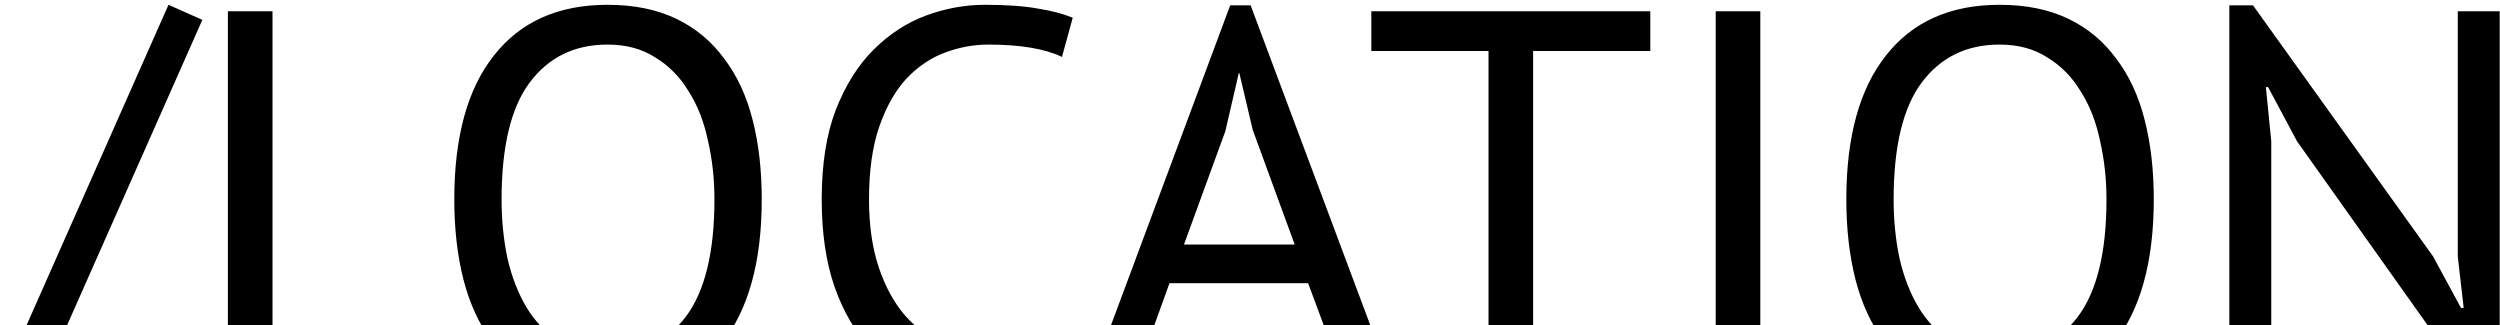
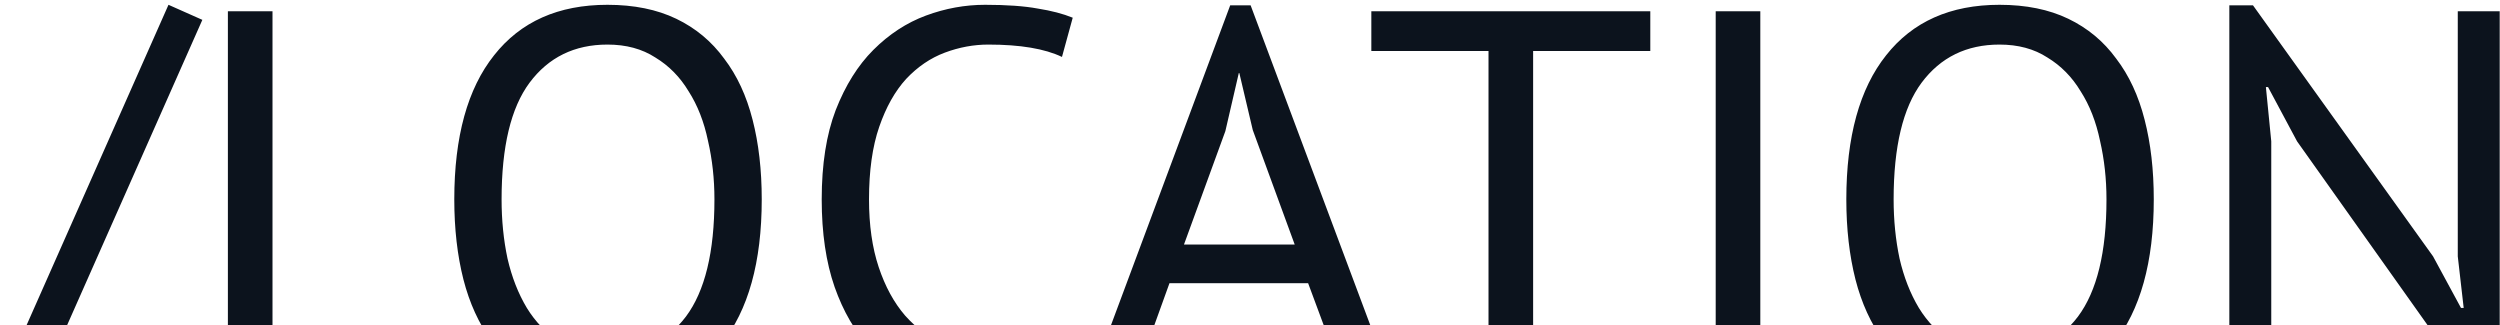
<svg xmlns="http://www.w3.org/2000/svg" width="200" height="26" viewBox="0 0 200 26" fill="none">
-   <path d="M13.479 0.384L16.188 1.588L0.493 37.02L-2.216 35.816L13.479 0.384ZM36.033 31H18.231V0.9H21.8V27.818H36.033V31ZM36.343 15.95C36.343 10.933 37.403 7.092 39.525 4.426C41.646 1.731 44.67 0.384 48.598 0.384C50.719 0.384 52.554 0.757 54.102 1.502C55.65 2.247 56.925 3.308 57.929 4.684C58.961 6.031 59.72 7.665 60.208 9.586C60.695 11.478 60.939 13.599 60.939 15.95C60.939 20.967 59.864 24.822 57.714 27.517C55.592 30.183 52.554 31.516 48.598 31.516C46.505 31.516 44.685 31.143 43.137 30.398C41.617 29.653 40.342 28.606 39.31 27.259C38.306 25.883 37.561 24.249 37.074 22.357C36.586 20.436 36.343 18.301 36.343 15.95ZM40.127 15.95C40.127 17.613 40.284 19.189 40.6 20.68C40.944 22.171 41.46 23.489 42.148 24.636C42.836 25.754 43.71 26.657 44.771 27.345C45.86 28.004 47.136 28.334 48.598 28.334C51.264 28.334 53.356 27.331 54.876 25.324C56.395 23.289 57.155 20.164 57.155 15.95C57.155 14.316 56.983 12.754 56.639 11.263C56.323 9.744 55.807 8.425 55.091 7.307C54.403 6.16 53.514 5.257 52.425 4.598C51.364 3.91 50.088 3.566 48.598 3.566C45.96 3.566 43.882 4.584 42.363 6.619C40.872 8.626 40.127 11.736 40.127 15.95ZM86.248 29.753C85.388 30.412 84.299 30.871 82.98 31.129C81.661 31.387 80.257 31.516 78.766 31.516C76.96 31.516 75.269 31.215 73.692 30.613C72.115 29.982 70.739 29.036 69.564 27.775C68.389 26.514 67.457 24.908 66.769 22.959C66.081 20.981 65.737 18.645 65.737 15.95C65.737 13.141 66.11 10.761 66.855 8.812C67.629 6.834 68.632 5.229 69.865 3.996C71.126 2.735 72.531 1.817 74.079 1.244C75.627 0.671 77.204 0.384 78.809 0.384C80.529 0.384 81.934 0.484 83.023 0.685C84.112 0.857 85.044 1.101 85.818 1.416L84.958 4.555C83.582 3.896 81.618 3.566 79.067 3.566C77.892 3.566 76.731 3.781 75.584 4.211C74.437 4.641 73.405 5.343 72.488 6.318C71.599 7.293 70.883 8.568 70.338 10.145C69.793 11.722 69.521 13.657 69.521 15.95C69.521 18.014 69.779 19.82 70.295 21.368C70.811 22.916 71.513 24.206 72.402 25.238C73.319 26.27 74.38 27.044 75.584 27.56C76.817 28.076 78.15 28.334 79.583 28.334C80.873 28.334 81.991 28.205 82.937 27.947C83.912 27.689 84.729 27.359 85.388 26.958L86.248 29.753ZM104.651 22.658H93.557L90.547 31H87.021L98.416 0.427H100.05L111.488 31H107.747L104.651 22.658ZM94.718 19.562H103.576L100.222 10.403L99.147 5.845H99.104L98.029 10.489L94.718 19.562ZM132.024 4.082H122.65V31H119.081V4.082H109.707V0.9H132.024V4.082ZM137.256 0.9H140.825V31H137.256V0.9ZM147.706 15.95C147.706 10.933 148.767 7.092 150.888 4.426C153.009 1.731 156.034 0.384 159.961 0.384C162.082 0.384 163.917 0.757 165.465 1.502C167.013 2.247 168.289 3.308 169.292 4.684C170.324 6.031 171.084 7.665 171.571 9.586C172.058 11.478 172.302 13.599 172.302 15.95C172.302 20.967 171.227 24.822 169.077 27.517C166.956 30.183 163.917 31.516 159.961 31.516C157.868 31.516 156.048 31.143 154.5 30.398C152.981 29.653 151.705 28.606 150.673 27.259C149.67 25.883 148.924 24.249 148.437 22.357C147.95 20.436 147.706 18.301 147.706 15.95ZM151.49 15.95C151.49 17.613 151.648 19.189 151.963 20.68C152.307 22.171 152.823 23.489 153.511 24.636C154.199 25.754 155.073 26.657 156.134 27.345C157.223 28.004 158.499 28.334 159.961 28.334C162.627 28.334 164.72 27.331 166.239 25.324C167.758 23.289 168.518 20.164 168.518 15.95C168.518 14.316 168.346 12.754 168.002 11.263C167.687 9.744 167.171 8.425 166.454 7.307C165.766 6.16 164.877 5.257 163.788 4.598C162.727 3.91 161.452 3.566 159.961 3.566C157.324 3.566 155.245 4.584 153.726 6.619C152.235 8.626 151.49 11.736 151.49 15.95ZM183.765 11.306L181.443 6.963H181.271L181.701 11.306V31H178.347V0.427H180.239L194.644 20.508L196.88 24.636H197.095L196.622 20.508V0.9H199.976V31.473H198.084L183.765 11.306Z" fill="black" />
+   <path d="M13.479 0.384L16.188 1.588L0.493 37.02L-2.216 35.816L13.479 0.384ZM36.033 31H18.231V0.9H21.8V27.818H36.033V31ZM36.343 15.95C36.343 10.933 37.403 7.092 39.525 4.426C41.646 1.731 44.67 0.384 48.598 0.384C50.719 0.384 52.554 0.757 54.102 1.502C55.65 2.247 56.925 3.308 57.929 4.684C58.961 6.031 59.72 7.665 60.208 9.586C60.695 11.478 60.939 13.599 60.939 15.95C60.939 20.967 59.864 24.822 57.714 27.517C55.592 30.183 52.554 31.516 48.598 31.516C46.505 31.516 44.685 31.143 43.137 30.398C41.617 29.653 40.342 28.606 39.31 27.259C38.306 25.883 37.561 24.249 37.074 22.357C36.586 20.436 36.343 18.301 36.343 15.95ZM40.127 15.95C40.127 17.613 40.284 19.189 40.6 20.68C40.944 22.171 41.46 23.489 42.148 24.636C42.836 25.754 43.71 26.657 44.771 27.345C45.86 28.004 47.136 28.334 48.598 28.334C51.264 28.334 53.356 27.331 54.876 25.324C56.395 23.289 57.155 20.164 57.155 15.95C57.155 14.316 56.983 12.754 56.639 11.263C56.323 9.744 55.807 8.425 55.091 7.307C54.403 6.16 53.514 5.257 52.425 4.598C51.364 3.91 50.088 3.566 48.598 3.566C45.96 3.566 43.882 4.584 42.363 6.619C40.872 8.626 40.127 11.736 40.127 15.95ZM86.248 29.753C85.388 30.412 84.299 30.871 82.98 31.129C81.661 31.387 80.257 31.516 78.766 31.516C76.96 31.516 75.269 31.215 73.692 30.613C72.115 29.982 70.739 29.036 69.564 27.775C68.389 26.514 67.457 24.908 66.769 22.959C66.081 20.981 65.737 18.645 65.737 15.95C65.737 13.141 66.11 10.761 66.855 8.812C67.629 6.834 68.632 5.229 69.865 3.996C71.126 2.735 72.531 1.817 74.079 1.244C75.627 0.671 77.204 0.384 78.809 0.384C80.529 0.384 81.934 0.484 83.023 0.685C84.112 0.857 85.044 1.101 85.818 1.416L84.958 4.555C83.582 3.896 81.618 3.566 79.067 3.566C77.892 3.566 76.731 3.781 75.584 4.211C74.437 4.641 73.405 5.343 72.488 6.318C71.599 7.293 70.883 8.568 70.338 10.145C69.793 11.722 69.521 13.657 69.521 15.95C69.521 18.014 69.779 19.82 70.295 21.368C70.811 22.916 71.513 24.206 72.402 25.238C73.319 26.27 74.38 27.044 75.584 27.56C76.817 28.076 78.15 28.334 79.583 28.334C80.873 28.334 81.991 28.205 82.937 27.947C83.912 27.689 84.729 27.359 85.388 26.958L86.248 29.753ZM104.651 22.658H93.557L90.547 31H87.021L98.416 0.427H100.05L111.488 31H107.747L104.651 22.658ZM94.718 19.562H103.576L100.222 10.403L99.147 5.845H99.104L98.029 10.489L94.718 19.562ZM132.024 4.082H122.65V31H119.081V4.082H109.707V0.9H132.024V4.082ZM137.256 0.9H140.825V31H137.256V0.9ZM147.706 15.95C147.706 10.933 148.767 7.092 150.888 4.426C153.009 1.731 156.034 0.384 159.961 0.384C162.082 0.384 163.917 0.757 165.465 1.502C167.013 2.247 168.289 3.308 169.292 4.684C170.324 6.031 171.084 7.665 171.571 9.586C172.058 11.478 172.302 13.599 172.302 15.95C172.302 20.967 171.227 24.822 169.077 27.517C166.956 30.183 163.917 31.516 159.961 31.516C157.868 31.516 156.048 31.143 154.5 30.398C152.981 29.653 151.705 28.606 150.673 27.259C149.67 25.883 148.924 24.249 148.437 22.357C147.95 20.436 147.706 18.301 147.706 15.95ZM151.49 15.95C151.49 17.613 151.648 19.189 151.963 20.68C152.307 22.171 152.823 23.489 153.511 24.636C154.199 25.754 155.073 26.657 156.134 27.345C157.223 28.004 158.499 28.334 159.961 28.334C162.627 28.334 164.72 27.331 166.239 25.324C167.758 23.289 168.518 20.164 168.518 15.95C168.518 14.316 168.346 12.754 168.002 11.263C167.687 9.744 167.171 8.425 166.454 7.307C165.766 6.16 164.877 5.257 163.788 4.598C162.727 3.91 161.452 3.566 159.961 3.566C157.324 3.566 155.245 4.584 153.726 6.619C152.235 8.626 151.49 11.736 151.49 15.95ZM183.765 11.306L181.443 6.963H181.271L181.701 11.306V31H178.347V0.427H180.239L194.644 20.508L196.88 24.636H197.095L196.622 20.508V0.9H199.976V31.473H198.084L183.765 11.306Z" fill="#0C131D" />
</svg>
